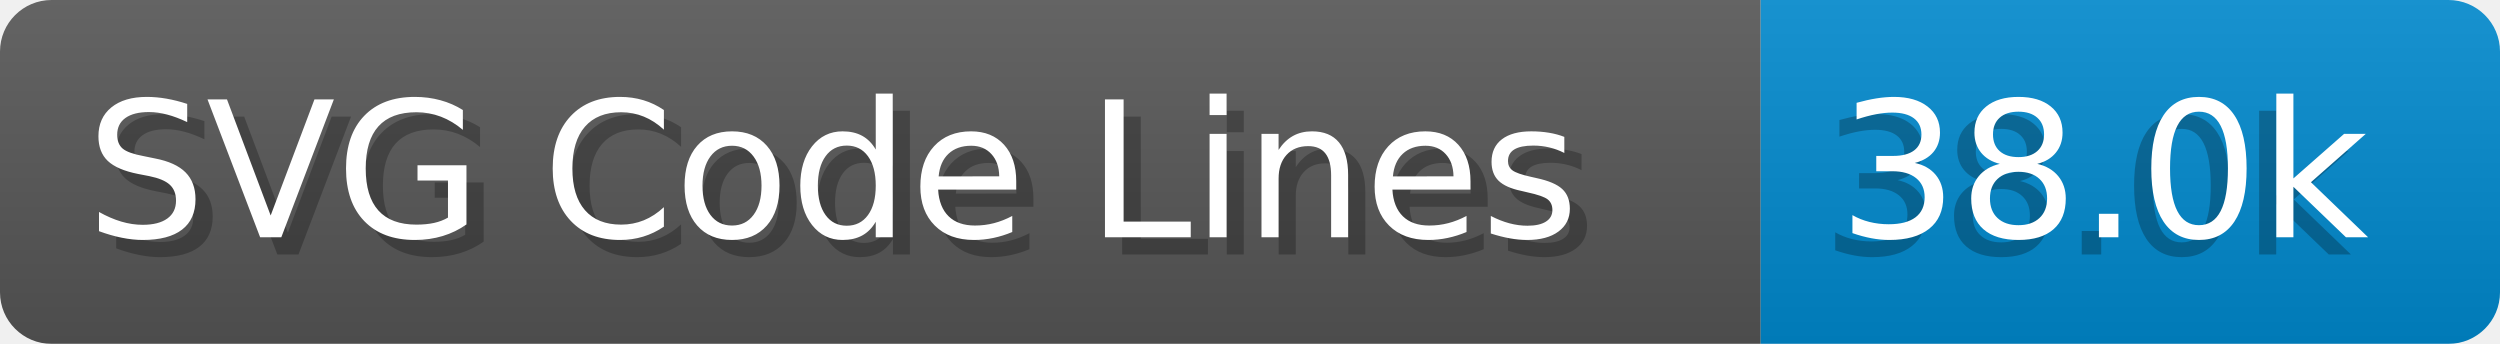
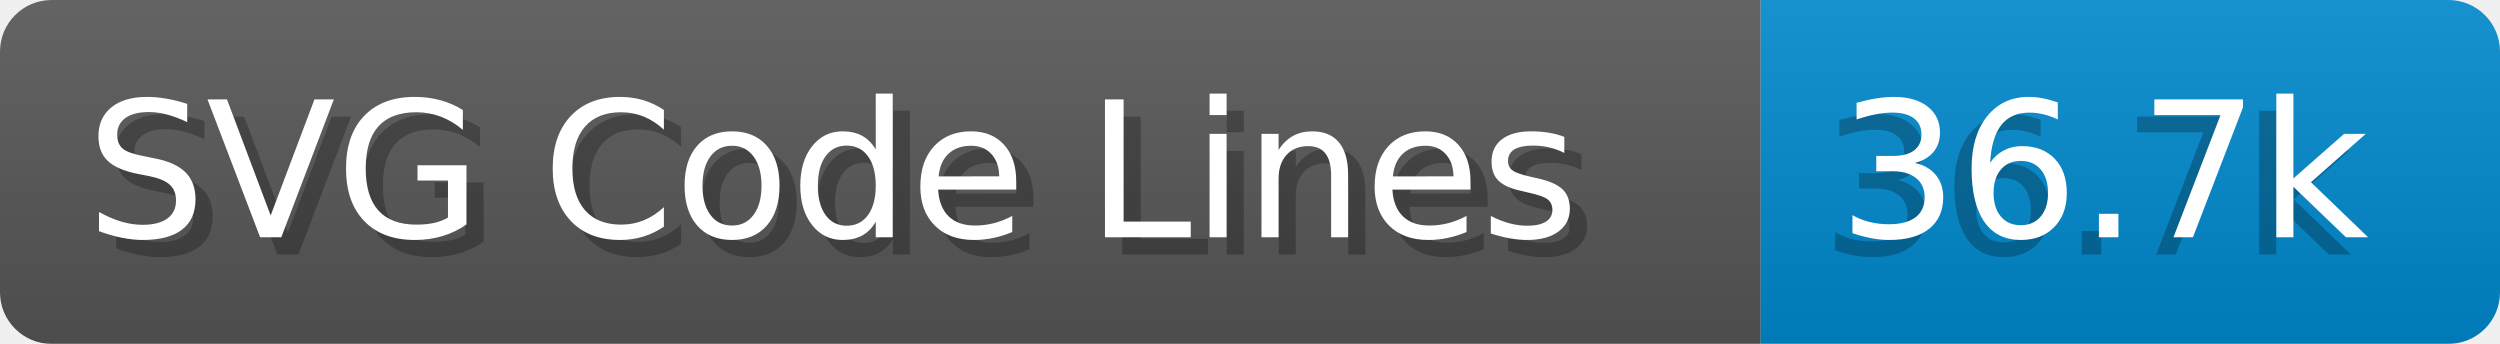
- <svg xmlns="http://www.w3.org/2000/svg" width="145.4" height="20" aria-label="SVG Code Lines: 38.0k" role="img" viewBox="0 0 1454 200">
+ <svg xmlns="http://www.w3.org/2000/svg" width="145.4" height="20" viewBox="0 0 1454.0 200" role="img" aria-label="SVG Code Lines: 36.7k">
  <linearGradient id="a" x2="0" y2="100%">
-     <stop offset="0" stop-color="#EEE" stop-opacity=".1" />
+     <stop offset="0" stop-opacity=".1" stop-color="#EEE" />
    <stop offset="1" stop-opacity=".1" />
  </linearGradient>
  <mask id="m">
-     <rect width="1454" height="200" fill="#FFF" rx="30" />
+     <rect width="1454.0" height="200" rx="30" fill="#FFF" />
  </mask>
  <g mask="url(#m)">
-     <rect width="1024" height="200" fill="#555" />
-     <rect width="430" height="200" x="1024" fill="#08C" />
-     <rect width="1454" height="200" fill="url(#a)" />
+     <rect width="1024.0" height="200" fill="#555" />
+     <rect width="430.0" height="200" fill="#08C" x="1024.0" />
+     <rect width="1454.0" height="200" fill="url(#a)" />
  </g>
-   <g fill="#fff" aria-hidden="true" font-family="Verdana,DejaVu Sans,sans-serif" font-size="110" text-anchor="start">
-     <text x="60" y="148" fill="#000" opacity=".25" textLength="924">SVG Code Lines</text>
-     <text x="50" y="138" textLength="924">SVG Code Lines</text>
-     <text x="1059" y="148" fill="#000" opacity=".25" textLength="330">38.0k</text>
-     <text x="1069" y="138" textLength="330">38.0k</text>
+   <g aria-hidden="true" fill="#fff" text-anchor="start" font-family="Verdana,DejaVu Sans,sans-serif" font-size="110">
+     <text x="60" y="148" textLength="924.0" fill="#000" opacity="0.25">SVG Code Lines</text>
+     <text x="50" y="138" textLength="924.0">SVG Code Lines</text>
+     <text x="1059.0" y="148" textLength="330.0" fill="#000" opacity="0.25">36.7k</text>
+     <text x="1069.0" y="138" textLength="330.0">36.7k</text>
  </g>
</svg>
